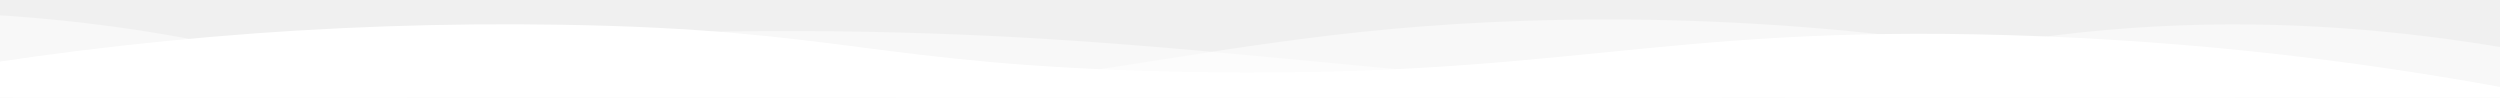
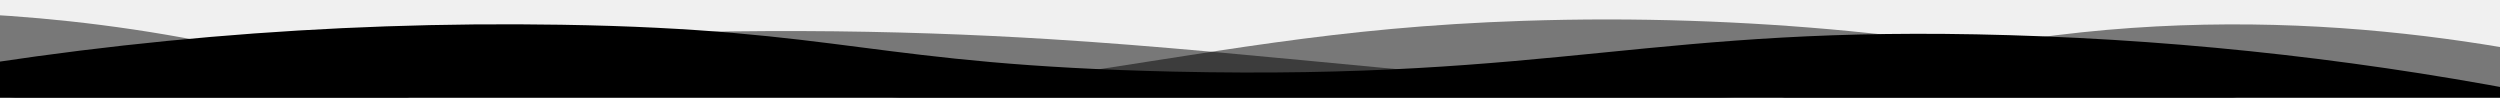
- <svg xmlns="http://www.w3.org/2000/svg" class="wave" style="pointer-events: none" fill="white" preserveAspectRatio="none" xlink="http://www.w3.org/1999/xlink" viewBox="0 0 1920 75">
+ <svg xmlns="http://www.w3.org/2000/svg" class="wave" style="pointer-events: none" fill="black" preserveAspectRatio="none" xlink="http://www.w3.org/1999/xlink" viewBox="0 0 1920 75">
  <defs>
    <clipPath id="a">
      <rect class="a" width="1920" height="75" />
    </clipPath>
    <style>
			.a{fill:none;}
			.b{clip-path: url(#a);}
			.d {opacity: 0.5; isolation: isolate;}
		</style>
  </defs>
  <g class="b">
    <path class="c" d="M1963,327H-105V65A2647.49,2647.49,0,0,1,431,19c217.7,3.5,239.6,30.8,470,36,297.3,6.7,367.5-36.2,642-28a2511.41,2511.41,0,0,1,420,48" />
  </g>
  <g class="b">
    <path class="d" d="M-127,404H1963V44c-140.1-28-343.3-46.7-566,22-75.5,23.3-118.5,45.9-162,64-48.6,20.2-404.7,128-784,0C355.2,97.7,341.6,78.3,235,50,86.6,10.6-41.8,6.9-127,10" />
  </g>
  <g class="b">
    <path class="d" d="M1979,462-155,446V106C251.8,20.2,576.6,15.9,805,30c167.4,10.3,322.3,32.9,680,56,207,13.4,378,20.3,494,24" />
  </g>
  <g class="b">
    <path class="d" d="M1998,484H-243V100c445.8,26.8,794.2-4.1,1035-39,141-20.4,231.1-40.1,378-45,349.6-11.6,636.7,73.8,828,150" />
  </g>
</svg>
